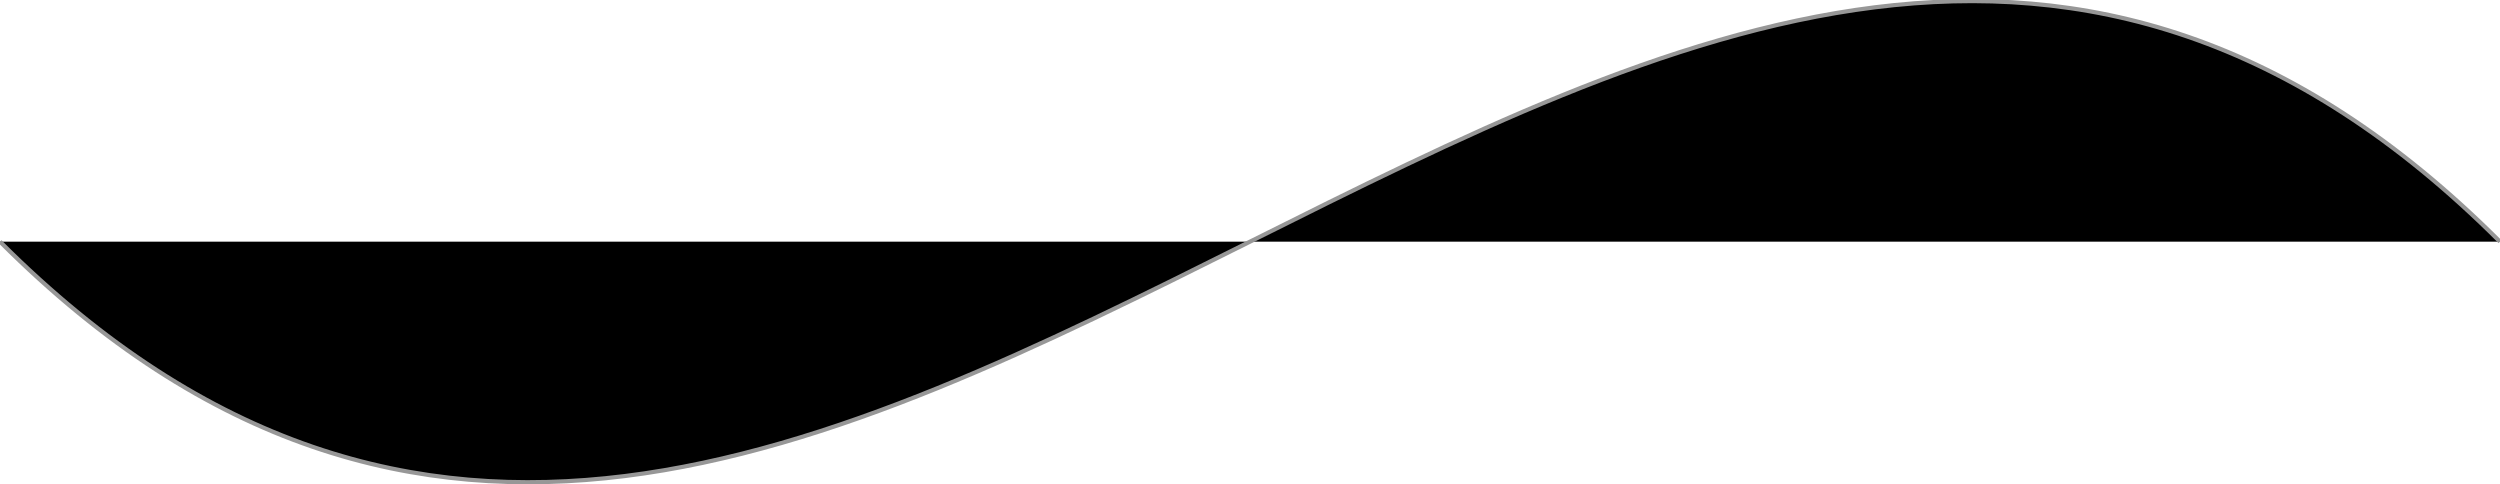
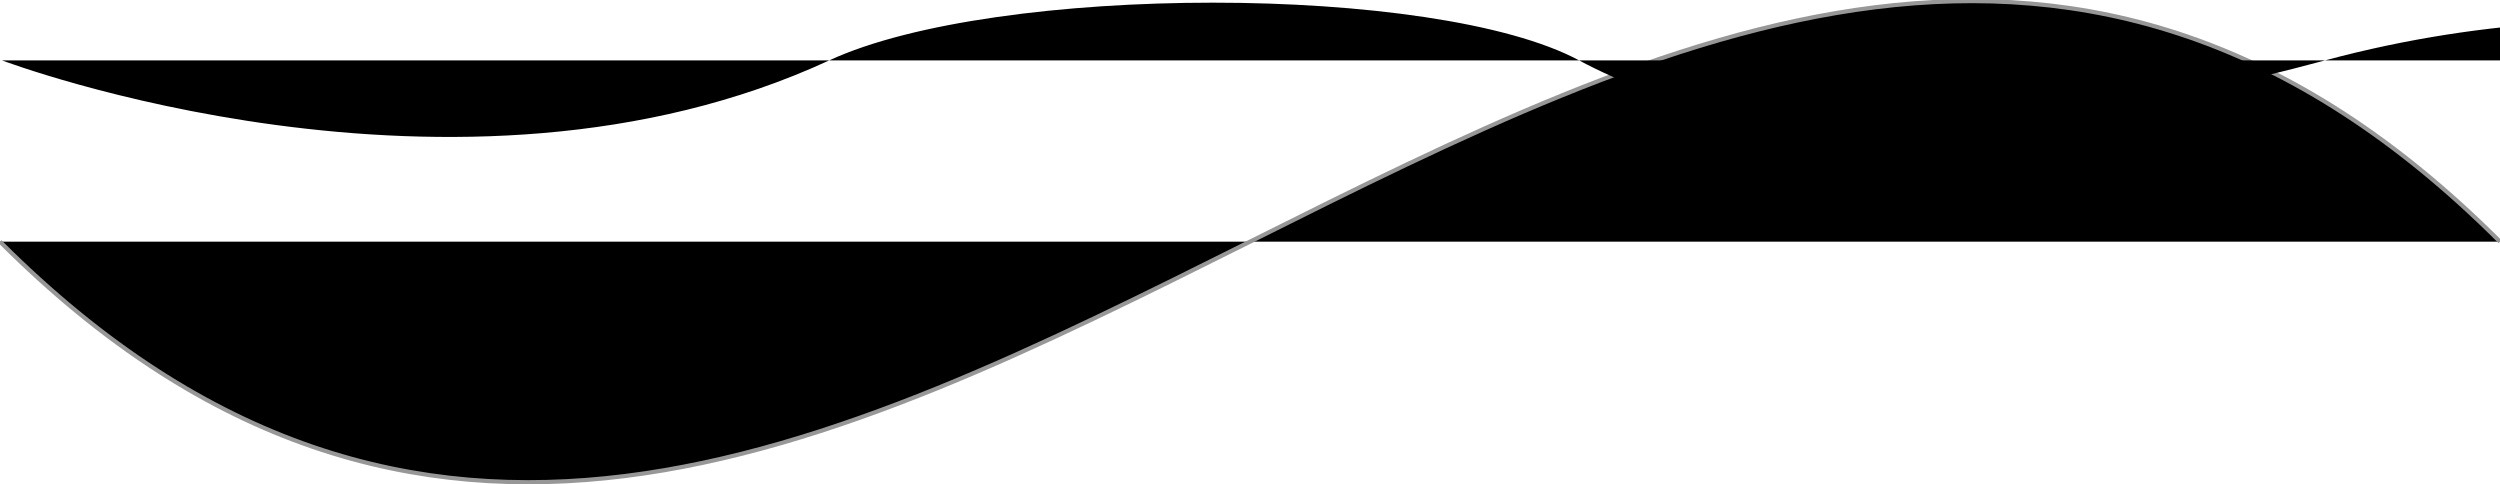
<svg xmlns="http://www.w3.org/2000/svg" width="600px" height="116px" viewBox="0 0 600 116" version="1.1">
  <g stroke="none">
    <path d="M-2.84217094e-14,58 C200,258 400,-142 600,58" id="Path-1" stroke="#979797" />
  </g>
+   <path d="M0.5,14.5 C0.5,14.5 109.635,55.831 199,14.5 C239,-4 344.665,-3.955 379,14.5 C419,36 478,36 558,14.5 C638,-7 700.5,14.5 700.5,14.5" id="Line" />
</svg>
